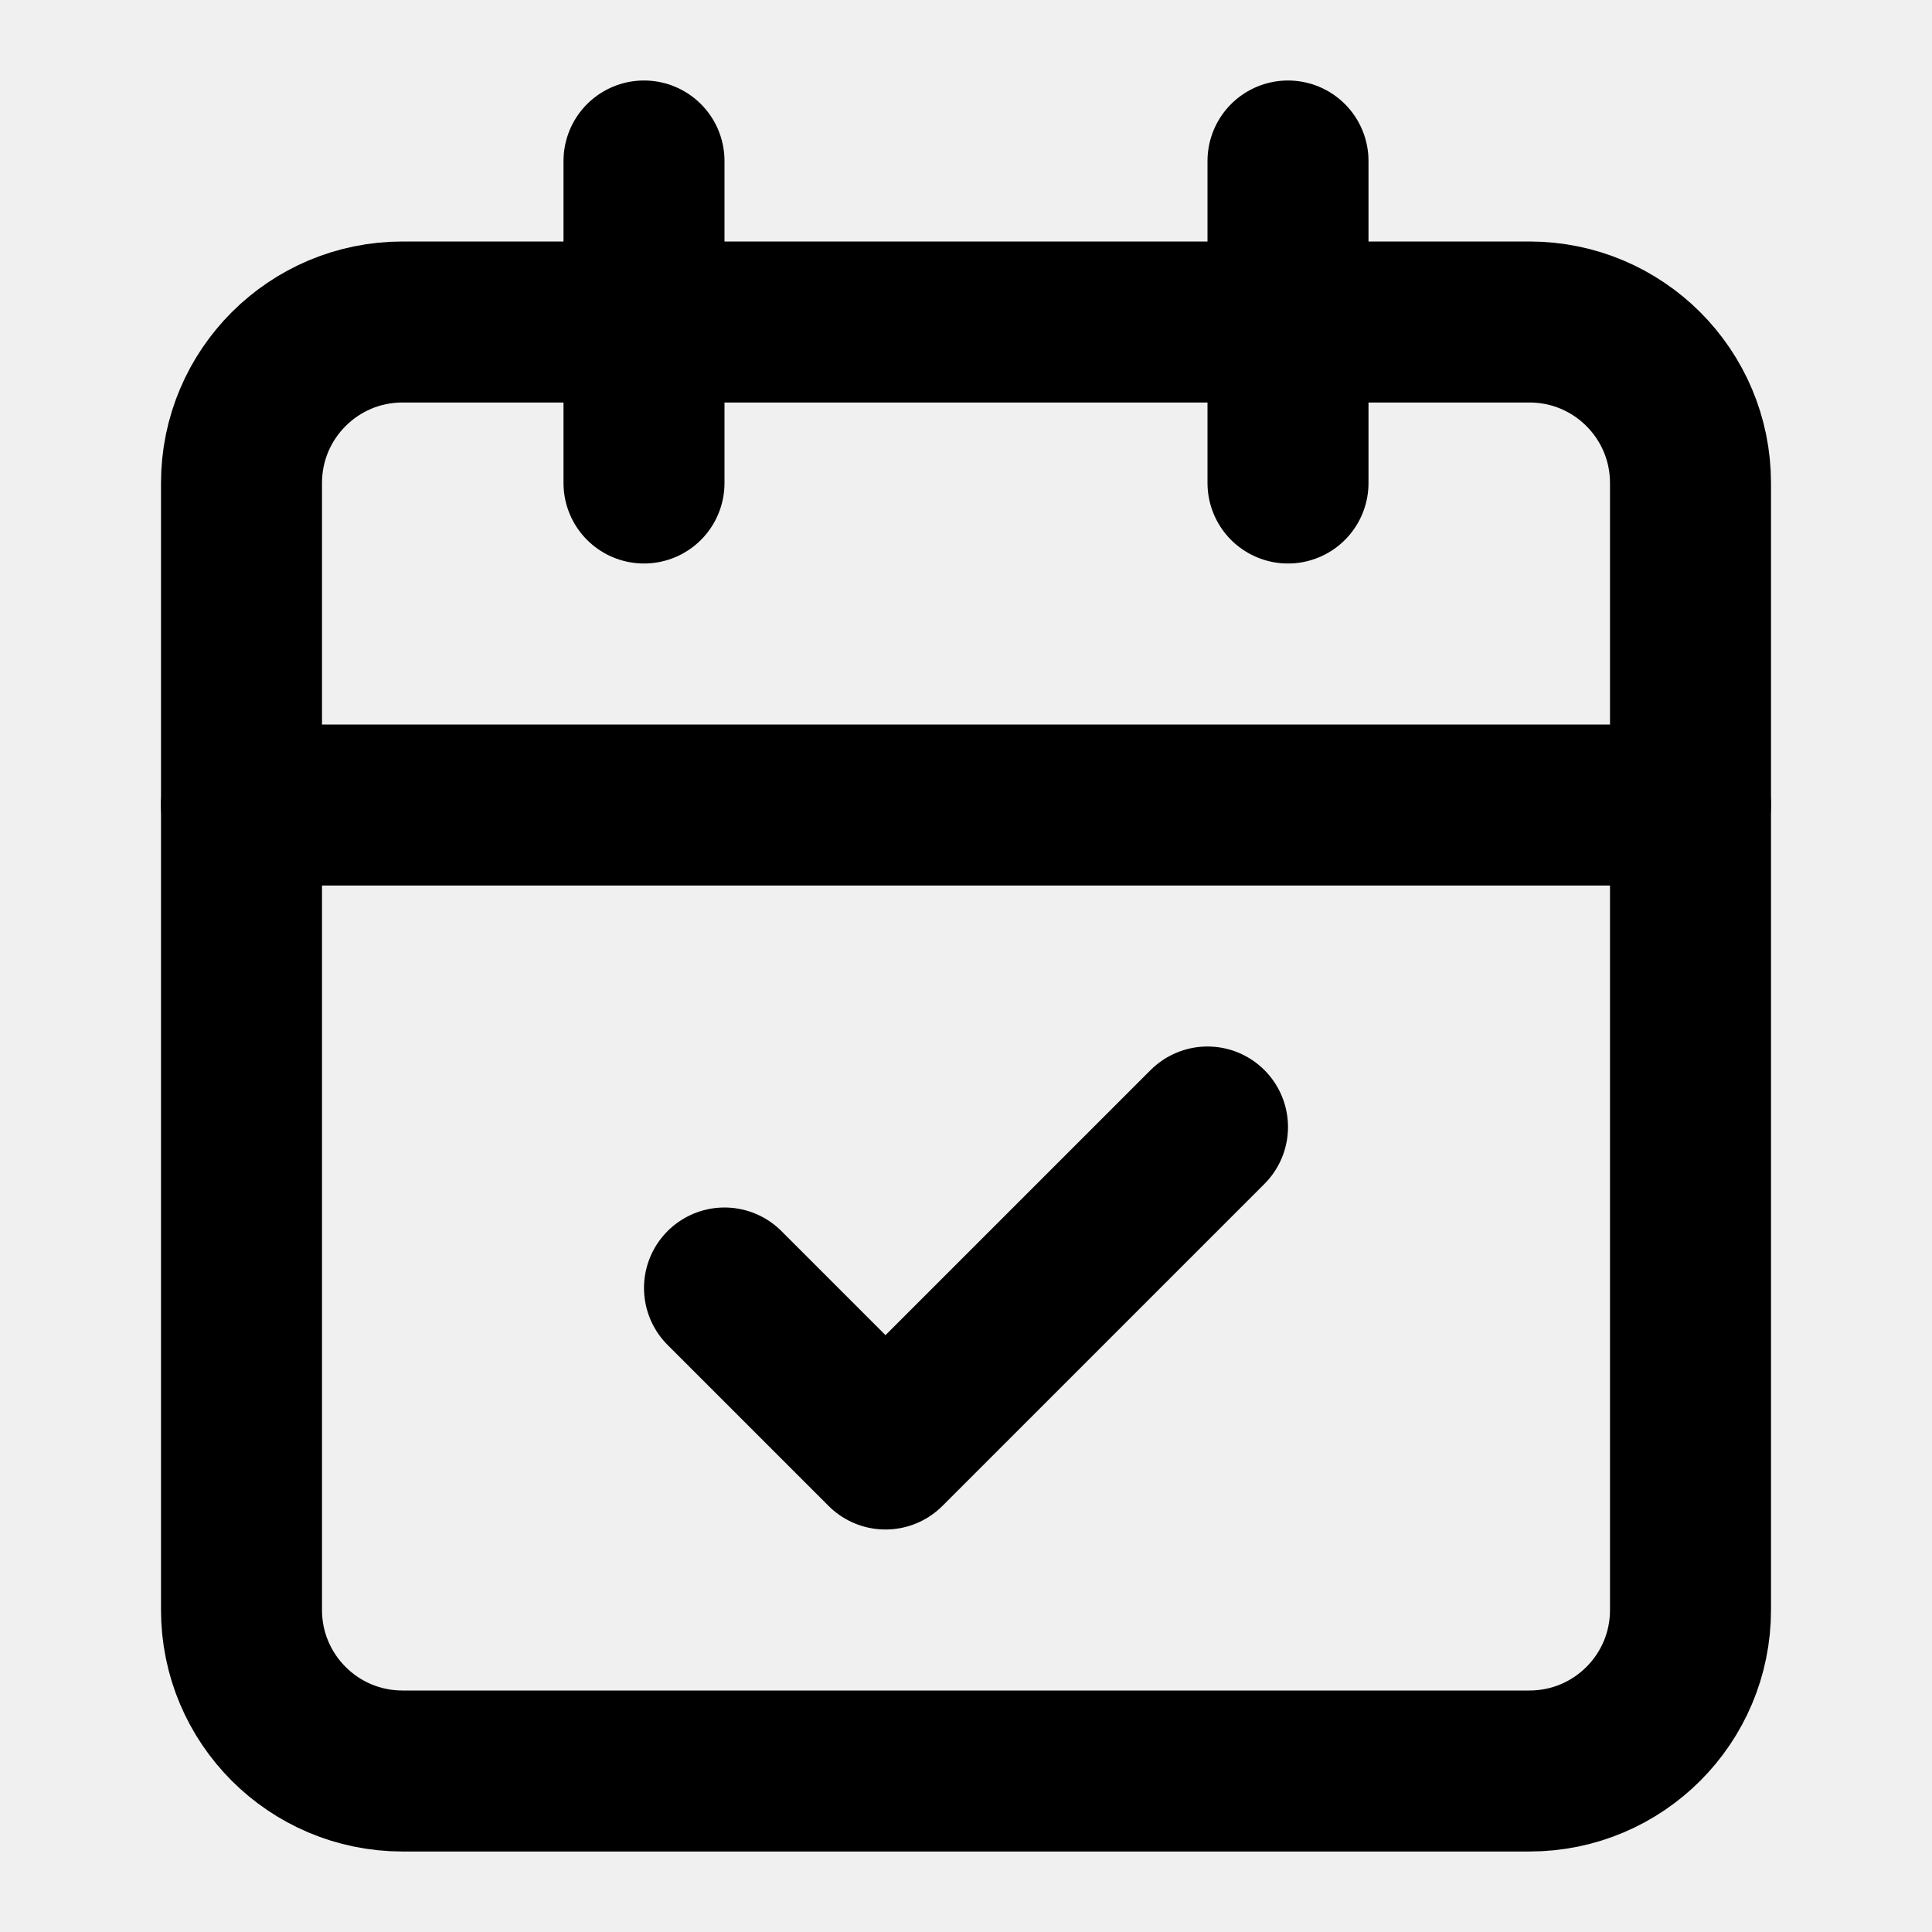
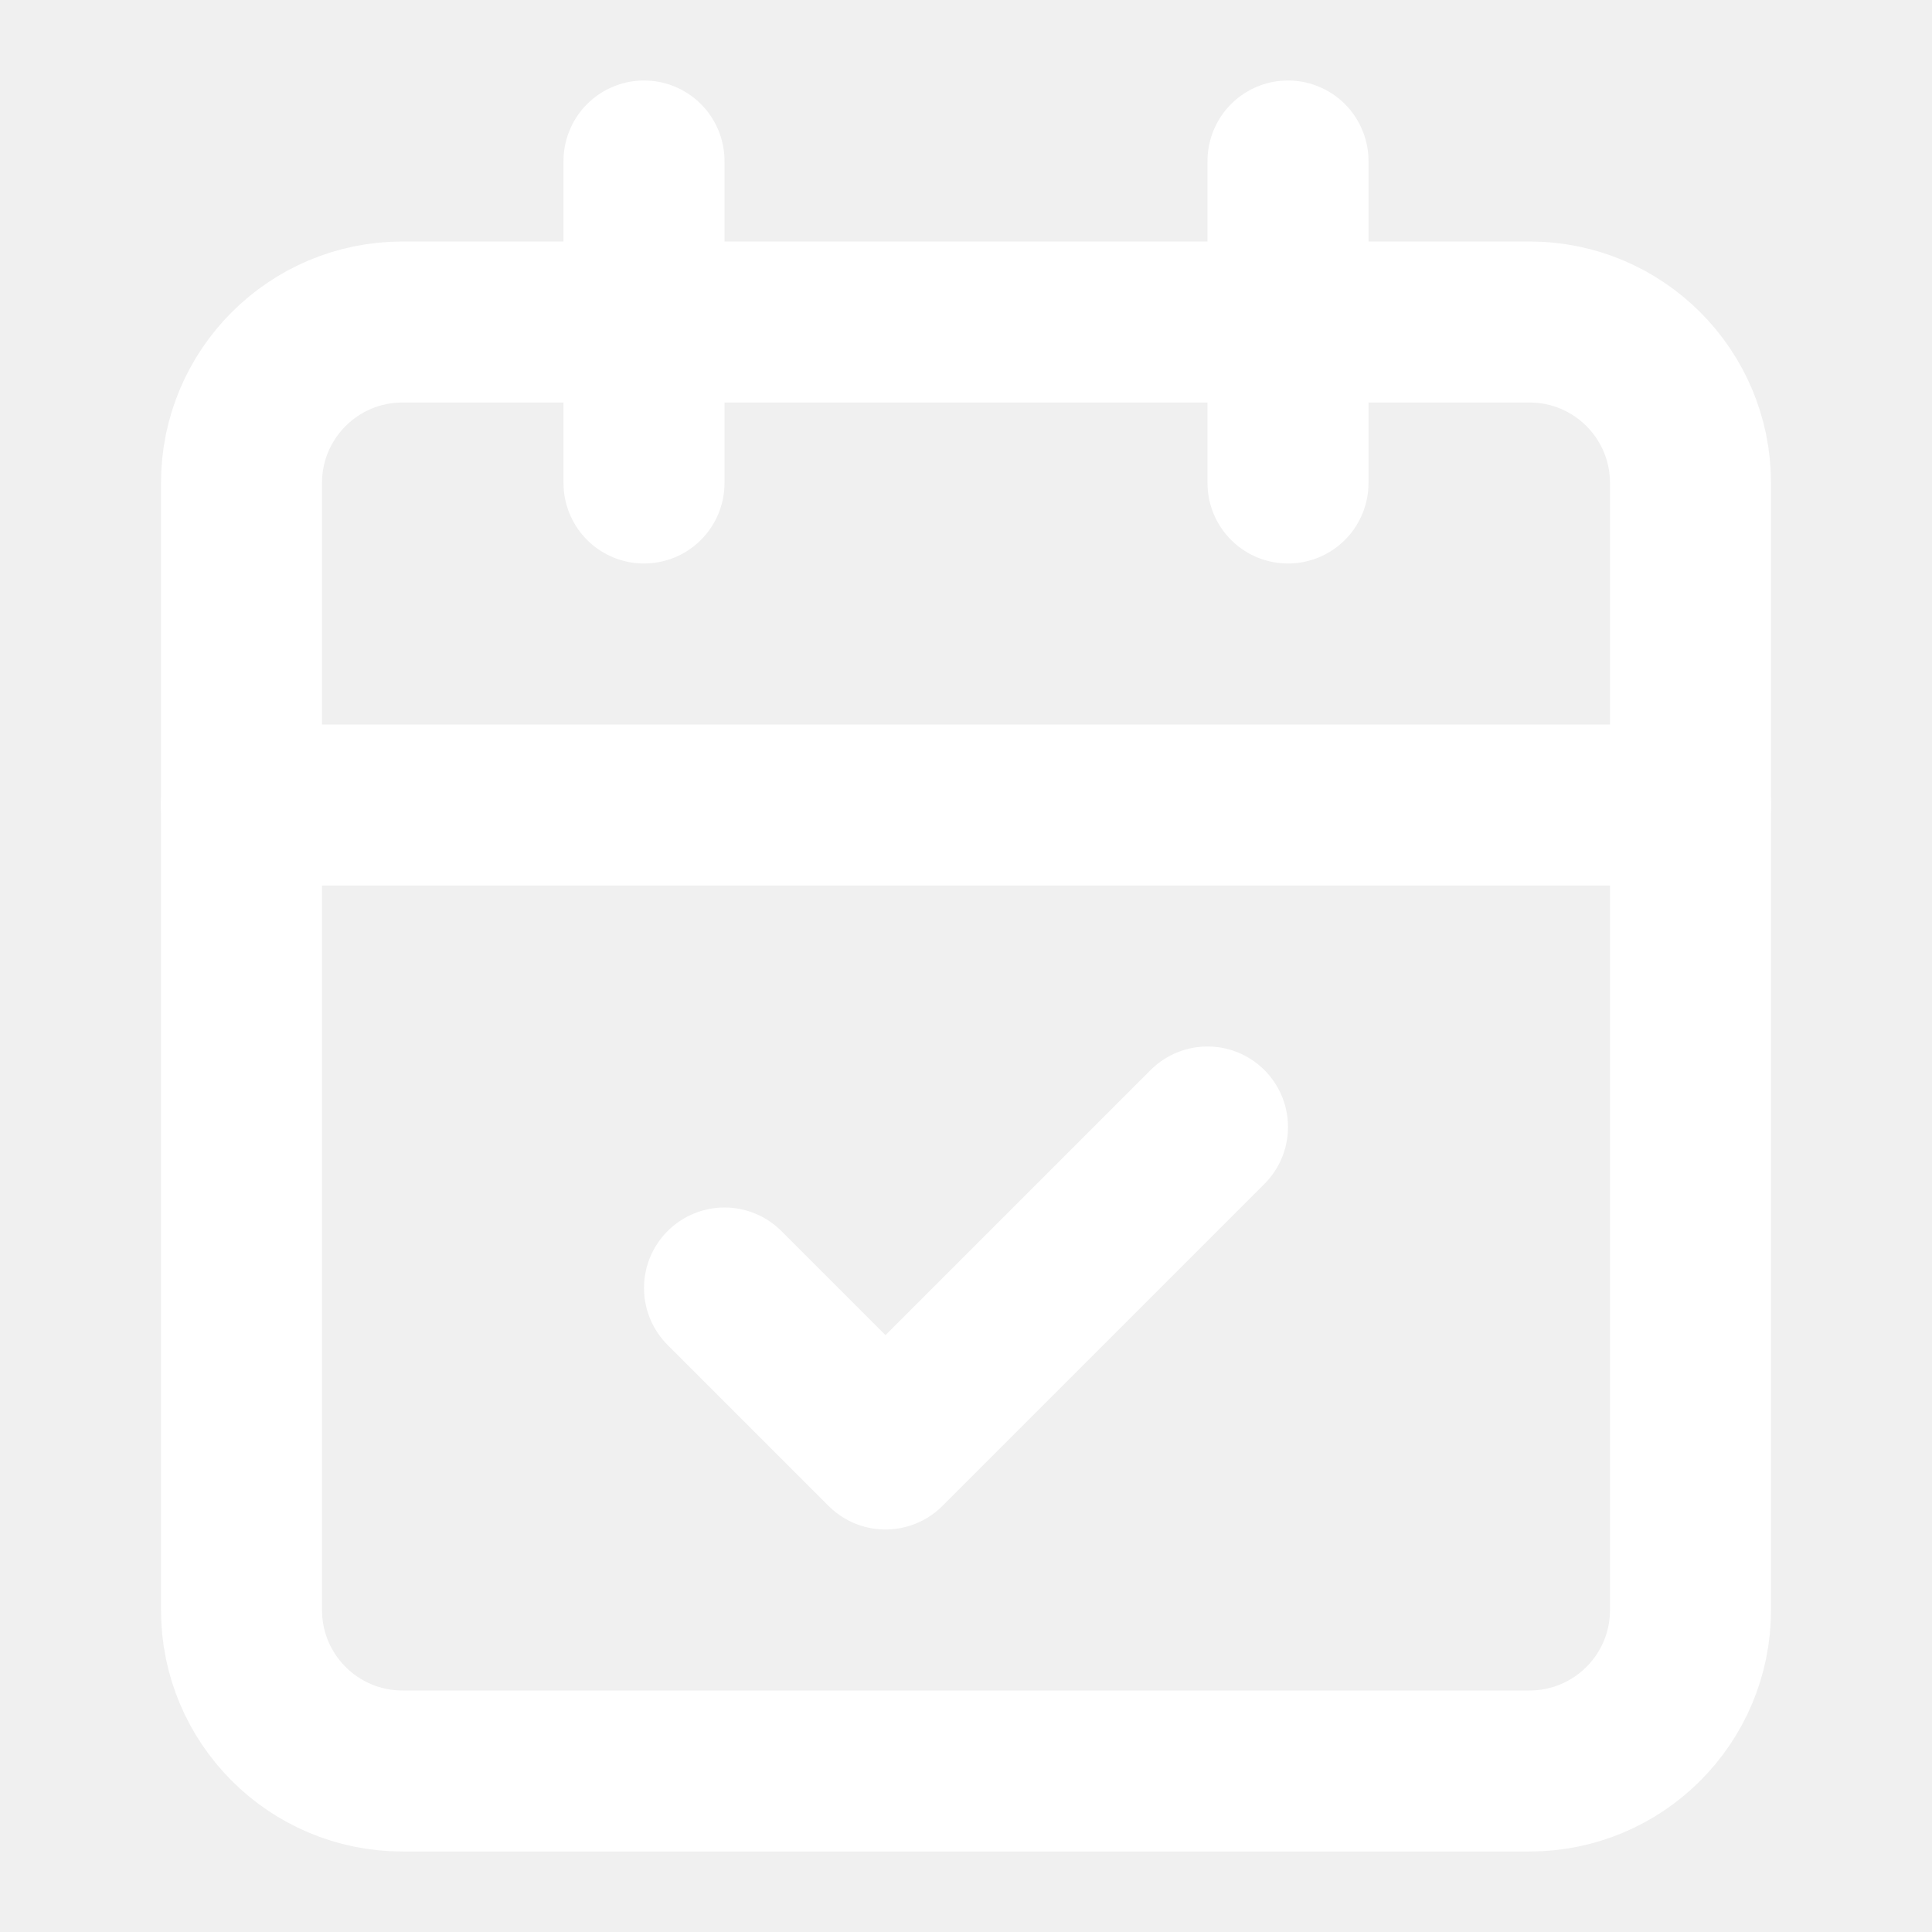
- <svg xmlns="http://www.w3.org/2000/svg" width="24" height="24" viewBox="0 0 24 24" fill="none" stroke="currentColor" stroke-width="2" stroke-linecap="round" stroke-linejoin="round">
+ <svg xmlns="http://www.w3.org/2000/svg" width="24" height="24" viewBox="0 0 24 24" fill="none" stroke="#ffffff" stroke-width="2" stroke-linecap="round" stroke-linejoin="round">
  <path d="M8 2v4" />
  <path d="M16 2v4" />
  <rect width="18" height="18" x="3" y="4" rx="2" />
  <path d="M3 10h18" />
  <path d="m9 16 2 2 4-4" />
</svg>
